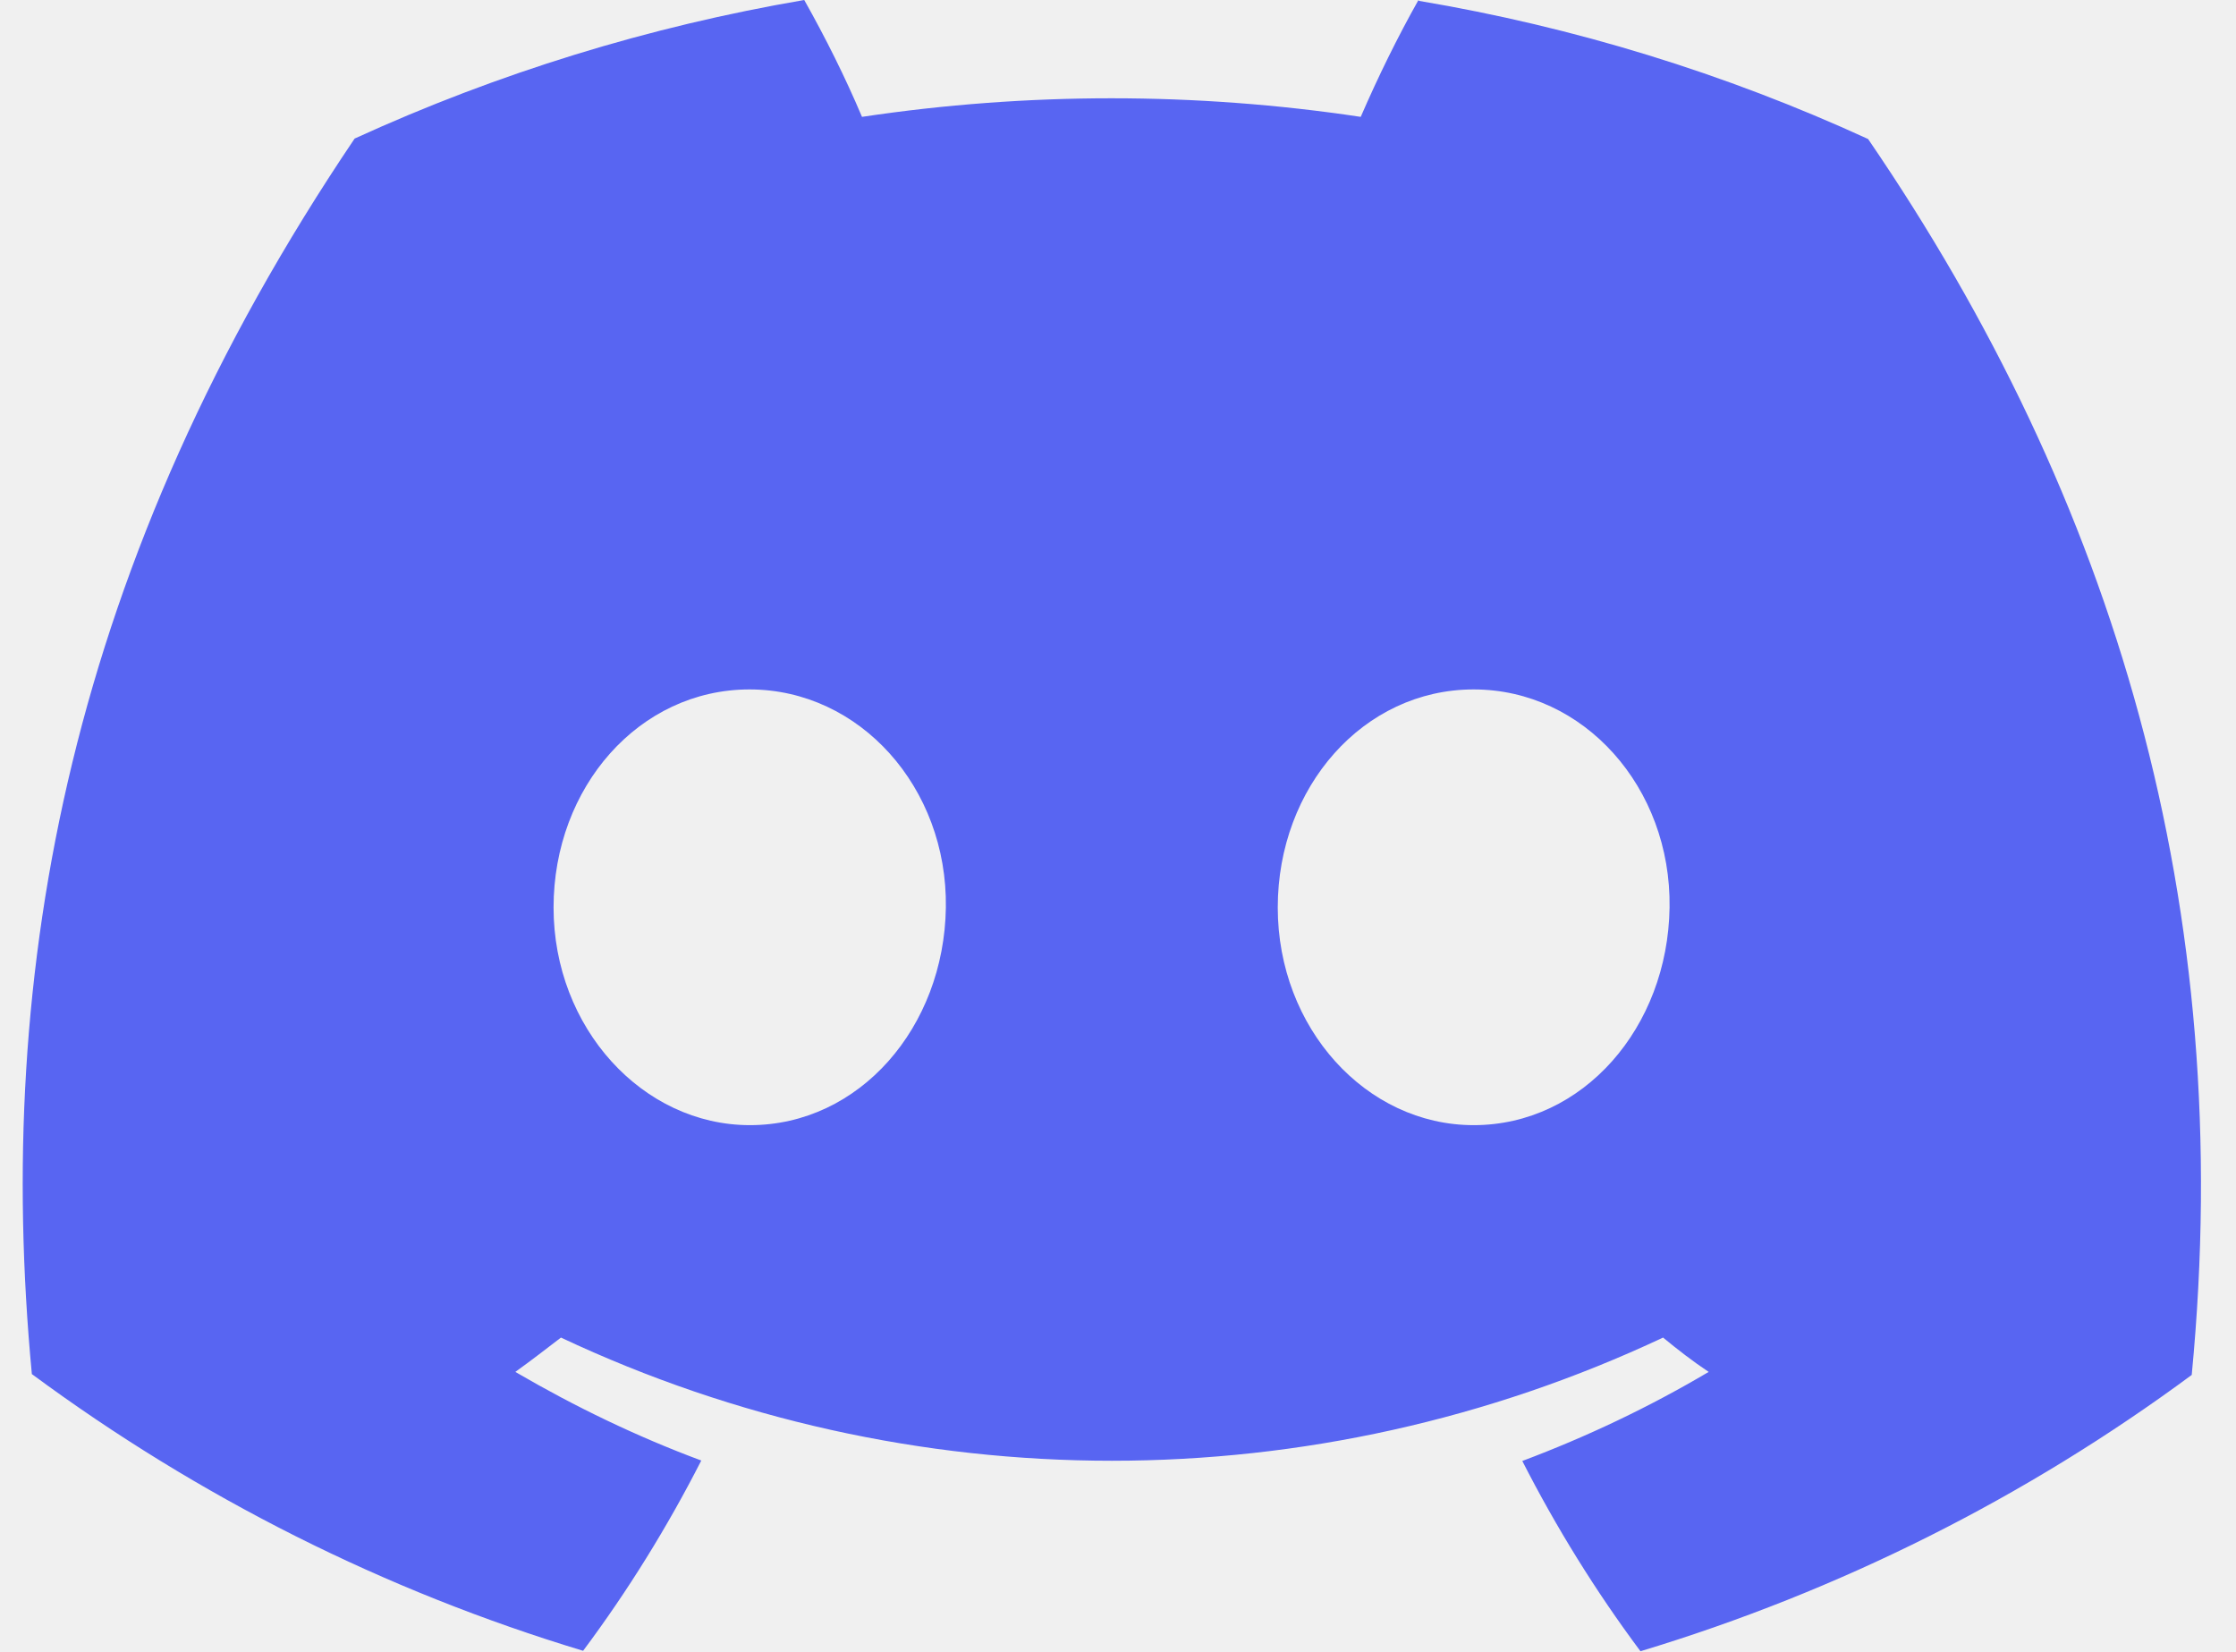
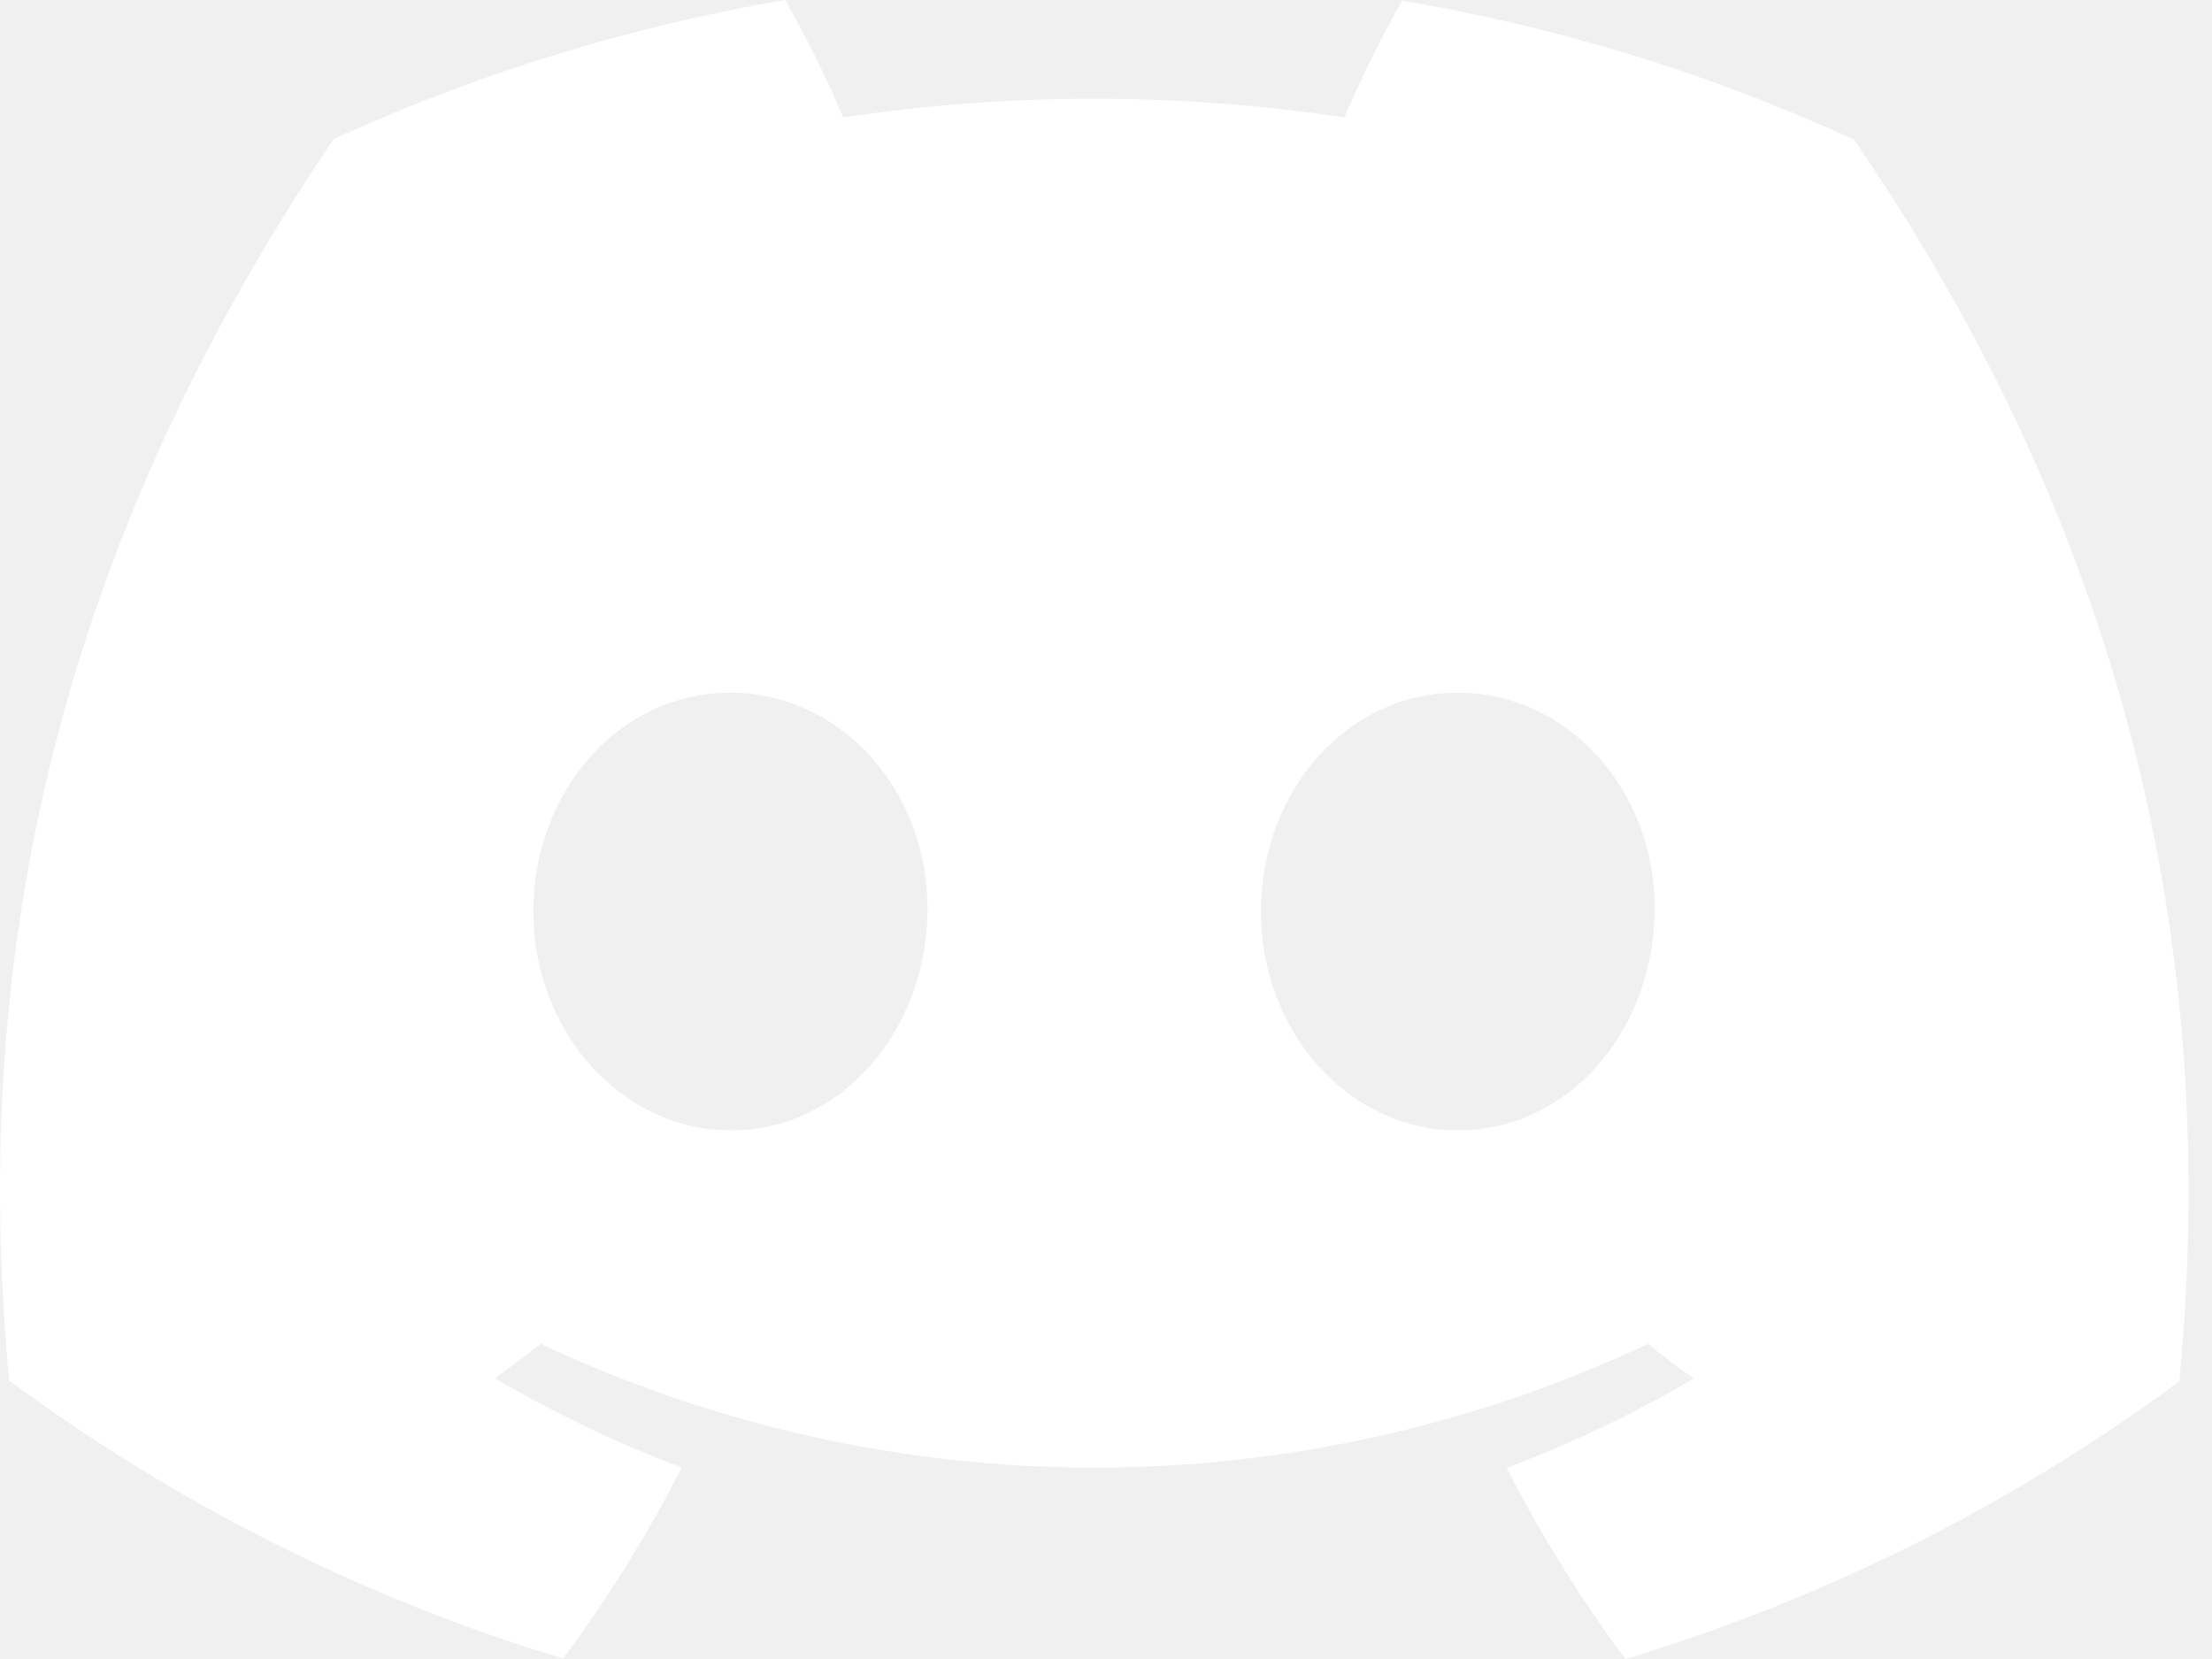
- <svg xmlns="http://www.w3.org/2000/svg" width="65" height="48" viewBox="0 0 65 48" fill="none">
-   <path d="M41.235 0C40.616 1.099 40.061 2.235 39.556 3.397C34.757 2.677 29.87 2.677 25.058 3.397C24.566 2.235 23.998 1.099 23.379 0C18.87 0.77 14.476 2.122 10.309 4.028C2.05 16.265 -0.186 28.186 0.926 39.943C5.762 43.517 11.18 46.245 16.951 47.987C18.252 46.245 19.401 44.388 20.386 42.456C18.517 41.762 16.711 40.89 14.981 39.88C15.436 39.552 15.878 39.211 16.307 38.882C26.448 43.656 38.192 43.656 48.345 38.882C48.774 39.236 49.216 39.577 49.671 39.88C47.941 40.903 46.135 41.762 44.253 42.469C45.238 44.401 46.388 46.257 47.688 48C53.459 46.257 58.877 43.542 63.713 39.968C65.027 26.33 61.466 14.51 54.305 4.041C50.151 2.134 45.756 0.783 41.248 0.025L41.235 0ZM21.8 32.707C18.681 32.707 16.092 29.878 16.092 26.38C16.092 22.882 18.58 20.041 21.788 20.041C24.995 20.041 27.546 22.895 27.496 26.38C27.445 29.866 24.983 32.707 21.8 32.707ZM42.839 32.707C39.707 32.707 37.144 29.878 37.144 26.38C37.144 22.882 39.631 20.041 42.839 20.041C46.047 20.041 48.585 22.895 48.534 26.38C48.484 29.866 46.021 32.707 42.839 32.707Z" fill="#5865F2" />
+ <svg xmlns="http://www.w3.org/2000/svg" width="64" height="48" viewBox="0 0 64 48" fill="none">
+   <path d="M40.575 0C39.956 1.099 39.401 2.235 38.895 3.397C34.097 2.677 29.21 2.677 24.398 3.397C23.906 2.235 23.337 1.099 22.719 0C18.21 0.77 13.816 2.122 9.648 4.028C1.39 16.265 -0.846 28.186 0.266 39.943C5.102 43.517 10.52 46.245 16.291 47.987C17.592 46.245 18.741 44.388 19.726 42.456C17.857 41.762 16.051 40.89 14.321 39.88C14.775 39.552 15.217 39.211 15.647 38.882C25.787 43.656 37.532 43.656 47.685 38.882C48.114 39.236 48.556 39.577 49.011 39.88C47.281 40.903 45.475 41.762 43.593 42.469C44.578 44.401 45.727 46.257 47.028 48C52.799 46.257 58.217 43.542 63.053 39.968C64.367 26.33 60.806 14.51 53.645 4.041C49.49 2.134 45.096 0.783 40.588 0.025L40.575 0ZM21.14 32.707C18.021 32.707 15.432 29.878 15.432 26.38C15.432 22.882 17.92 20.041 21.128 20.041C24.335 20.041 26.886 22.895 26.835 26.38C26.785 29.866 24.322 32.707 21.14 32.707ZM42.179 32.707C39.047 32.707 36.483 29.878 36.483 26.38C36.483 22.882 38.971 20.041 42.179 20.041C45.386 20.041 47.925 22.895 47.874 26.38C47.824 29.866 45.361 32.707 42.179 32.707Z" fill="white" />
</svg>
